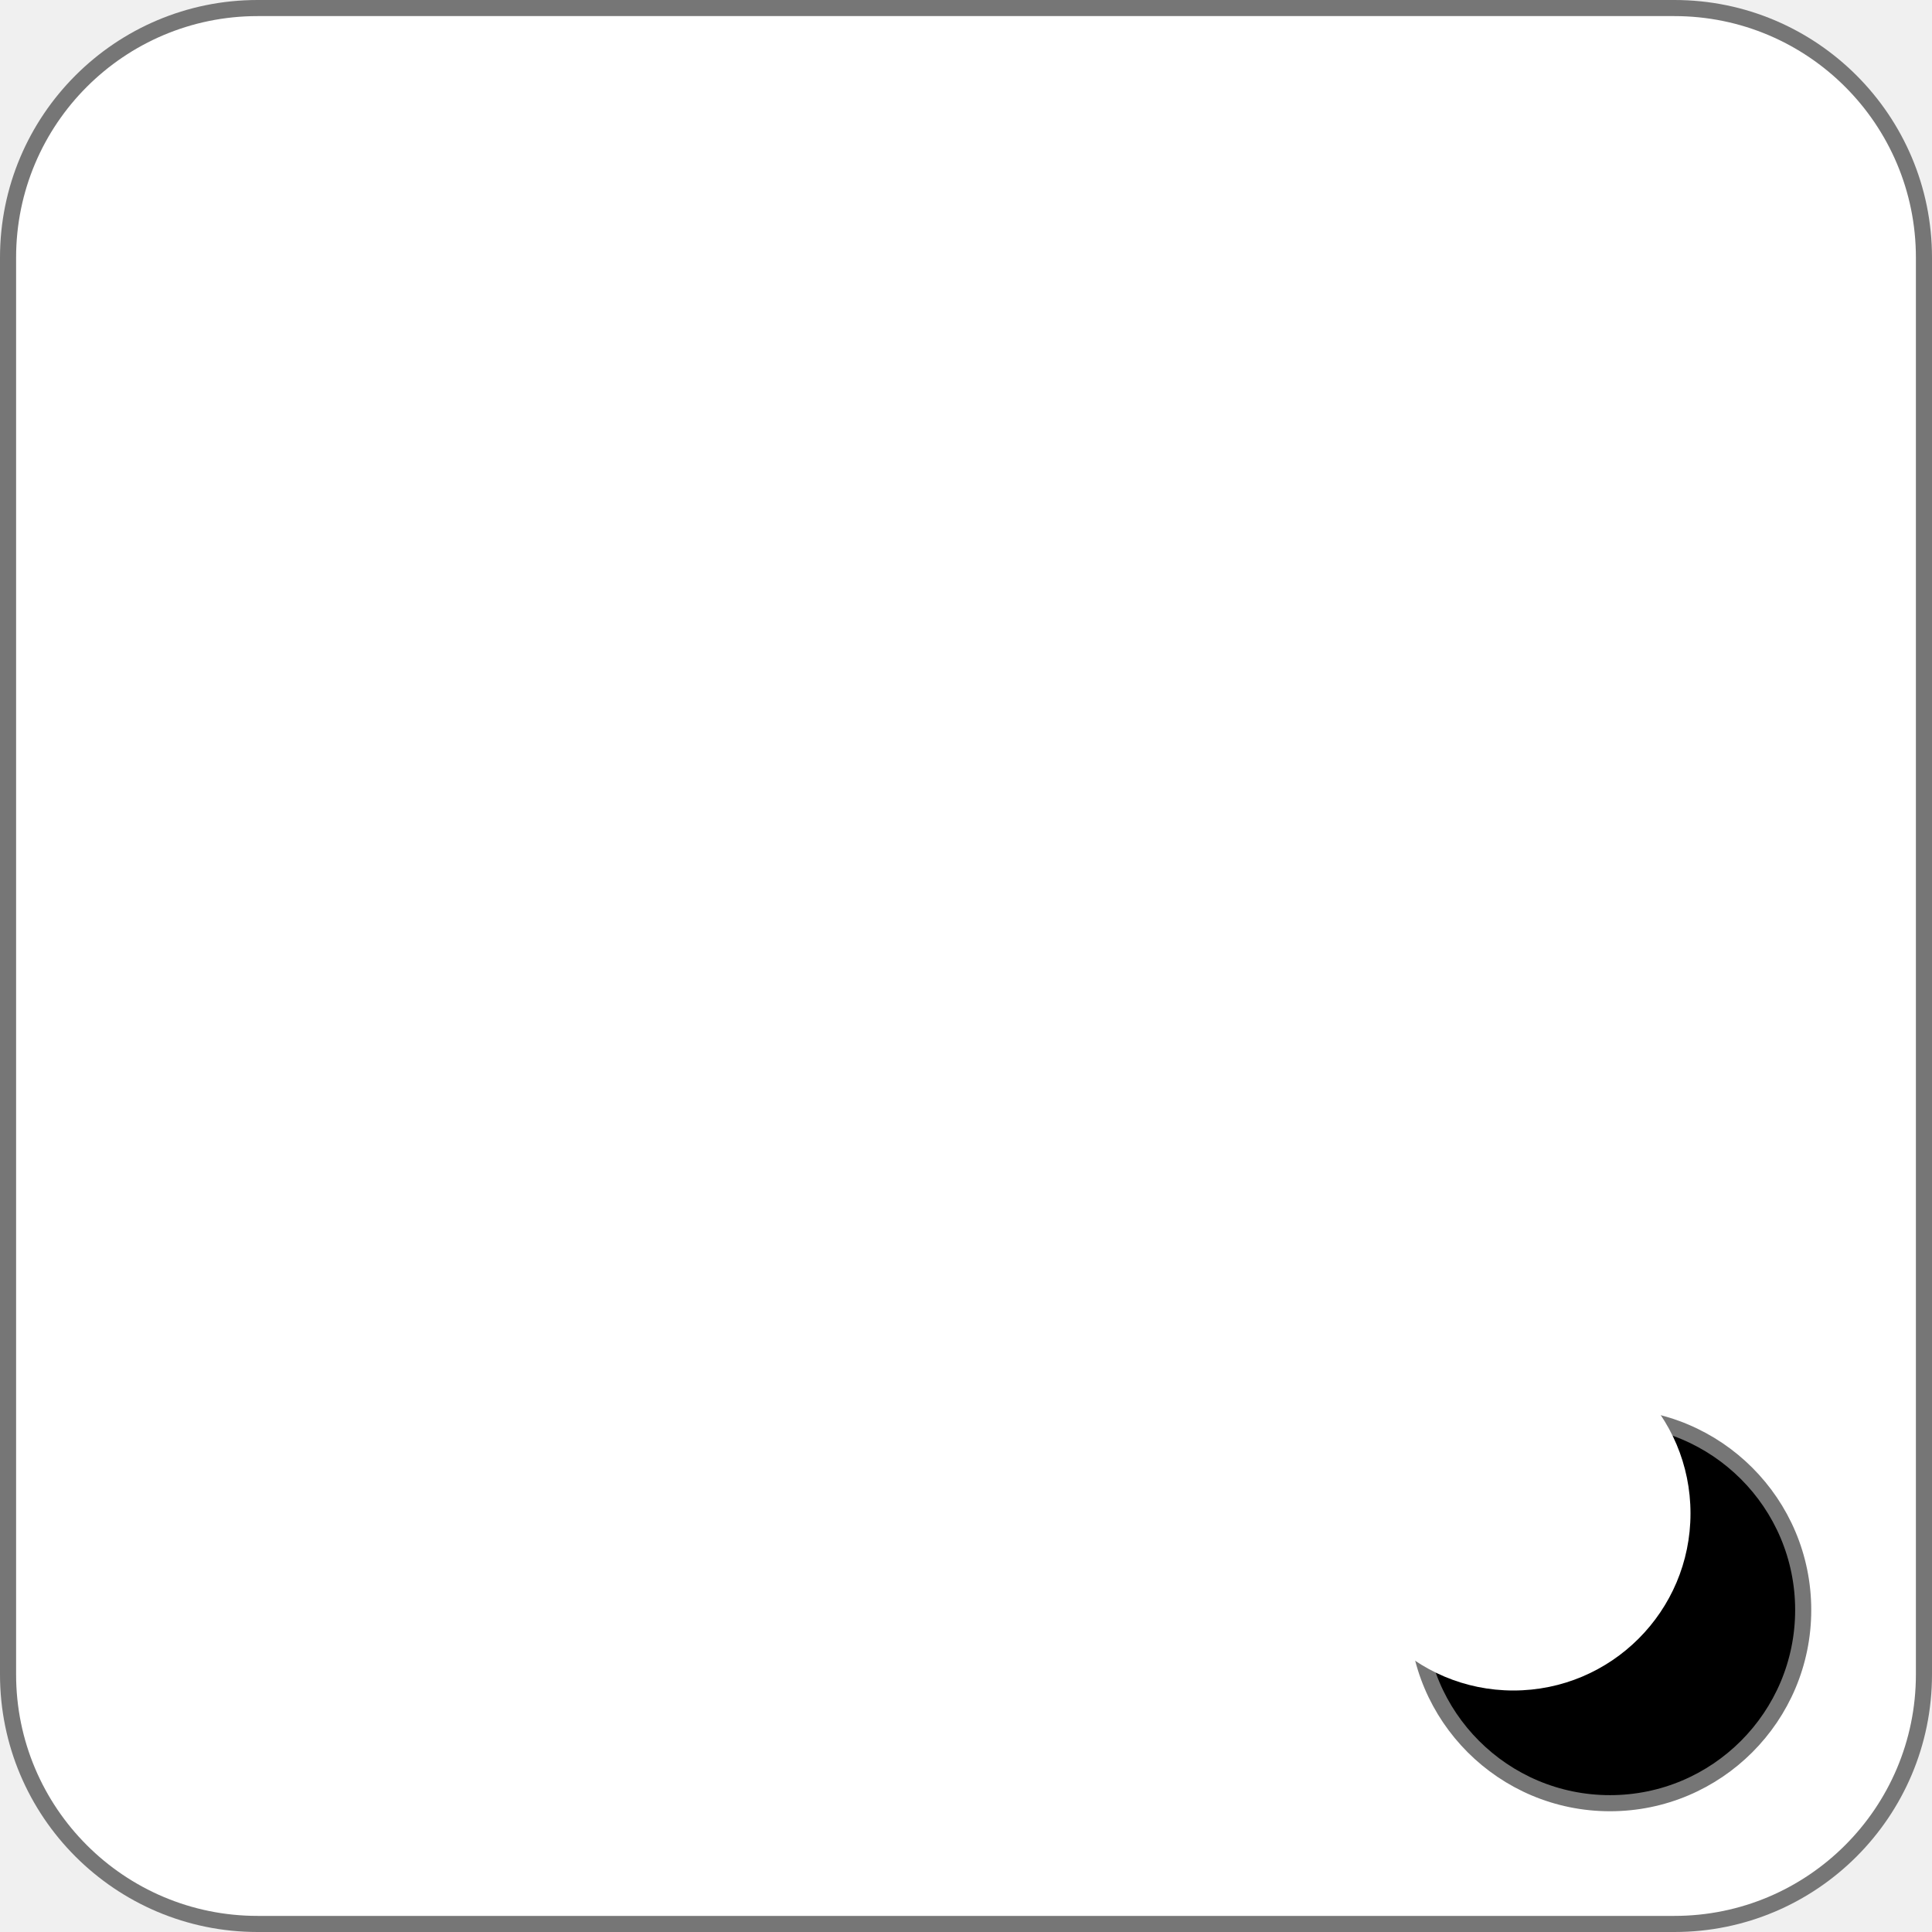
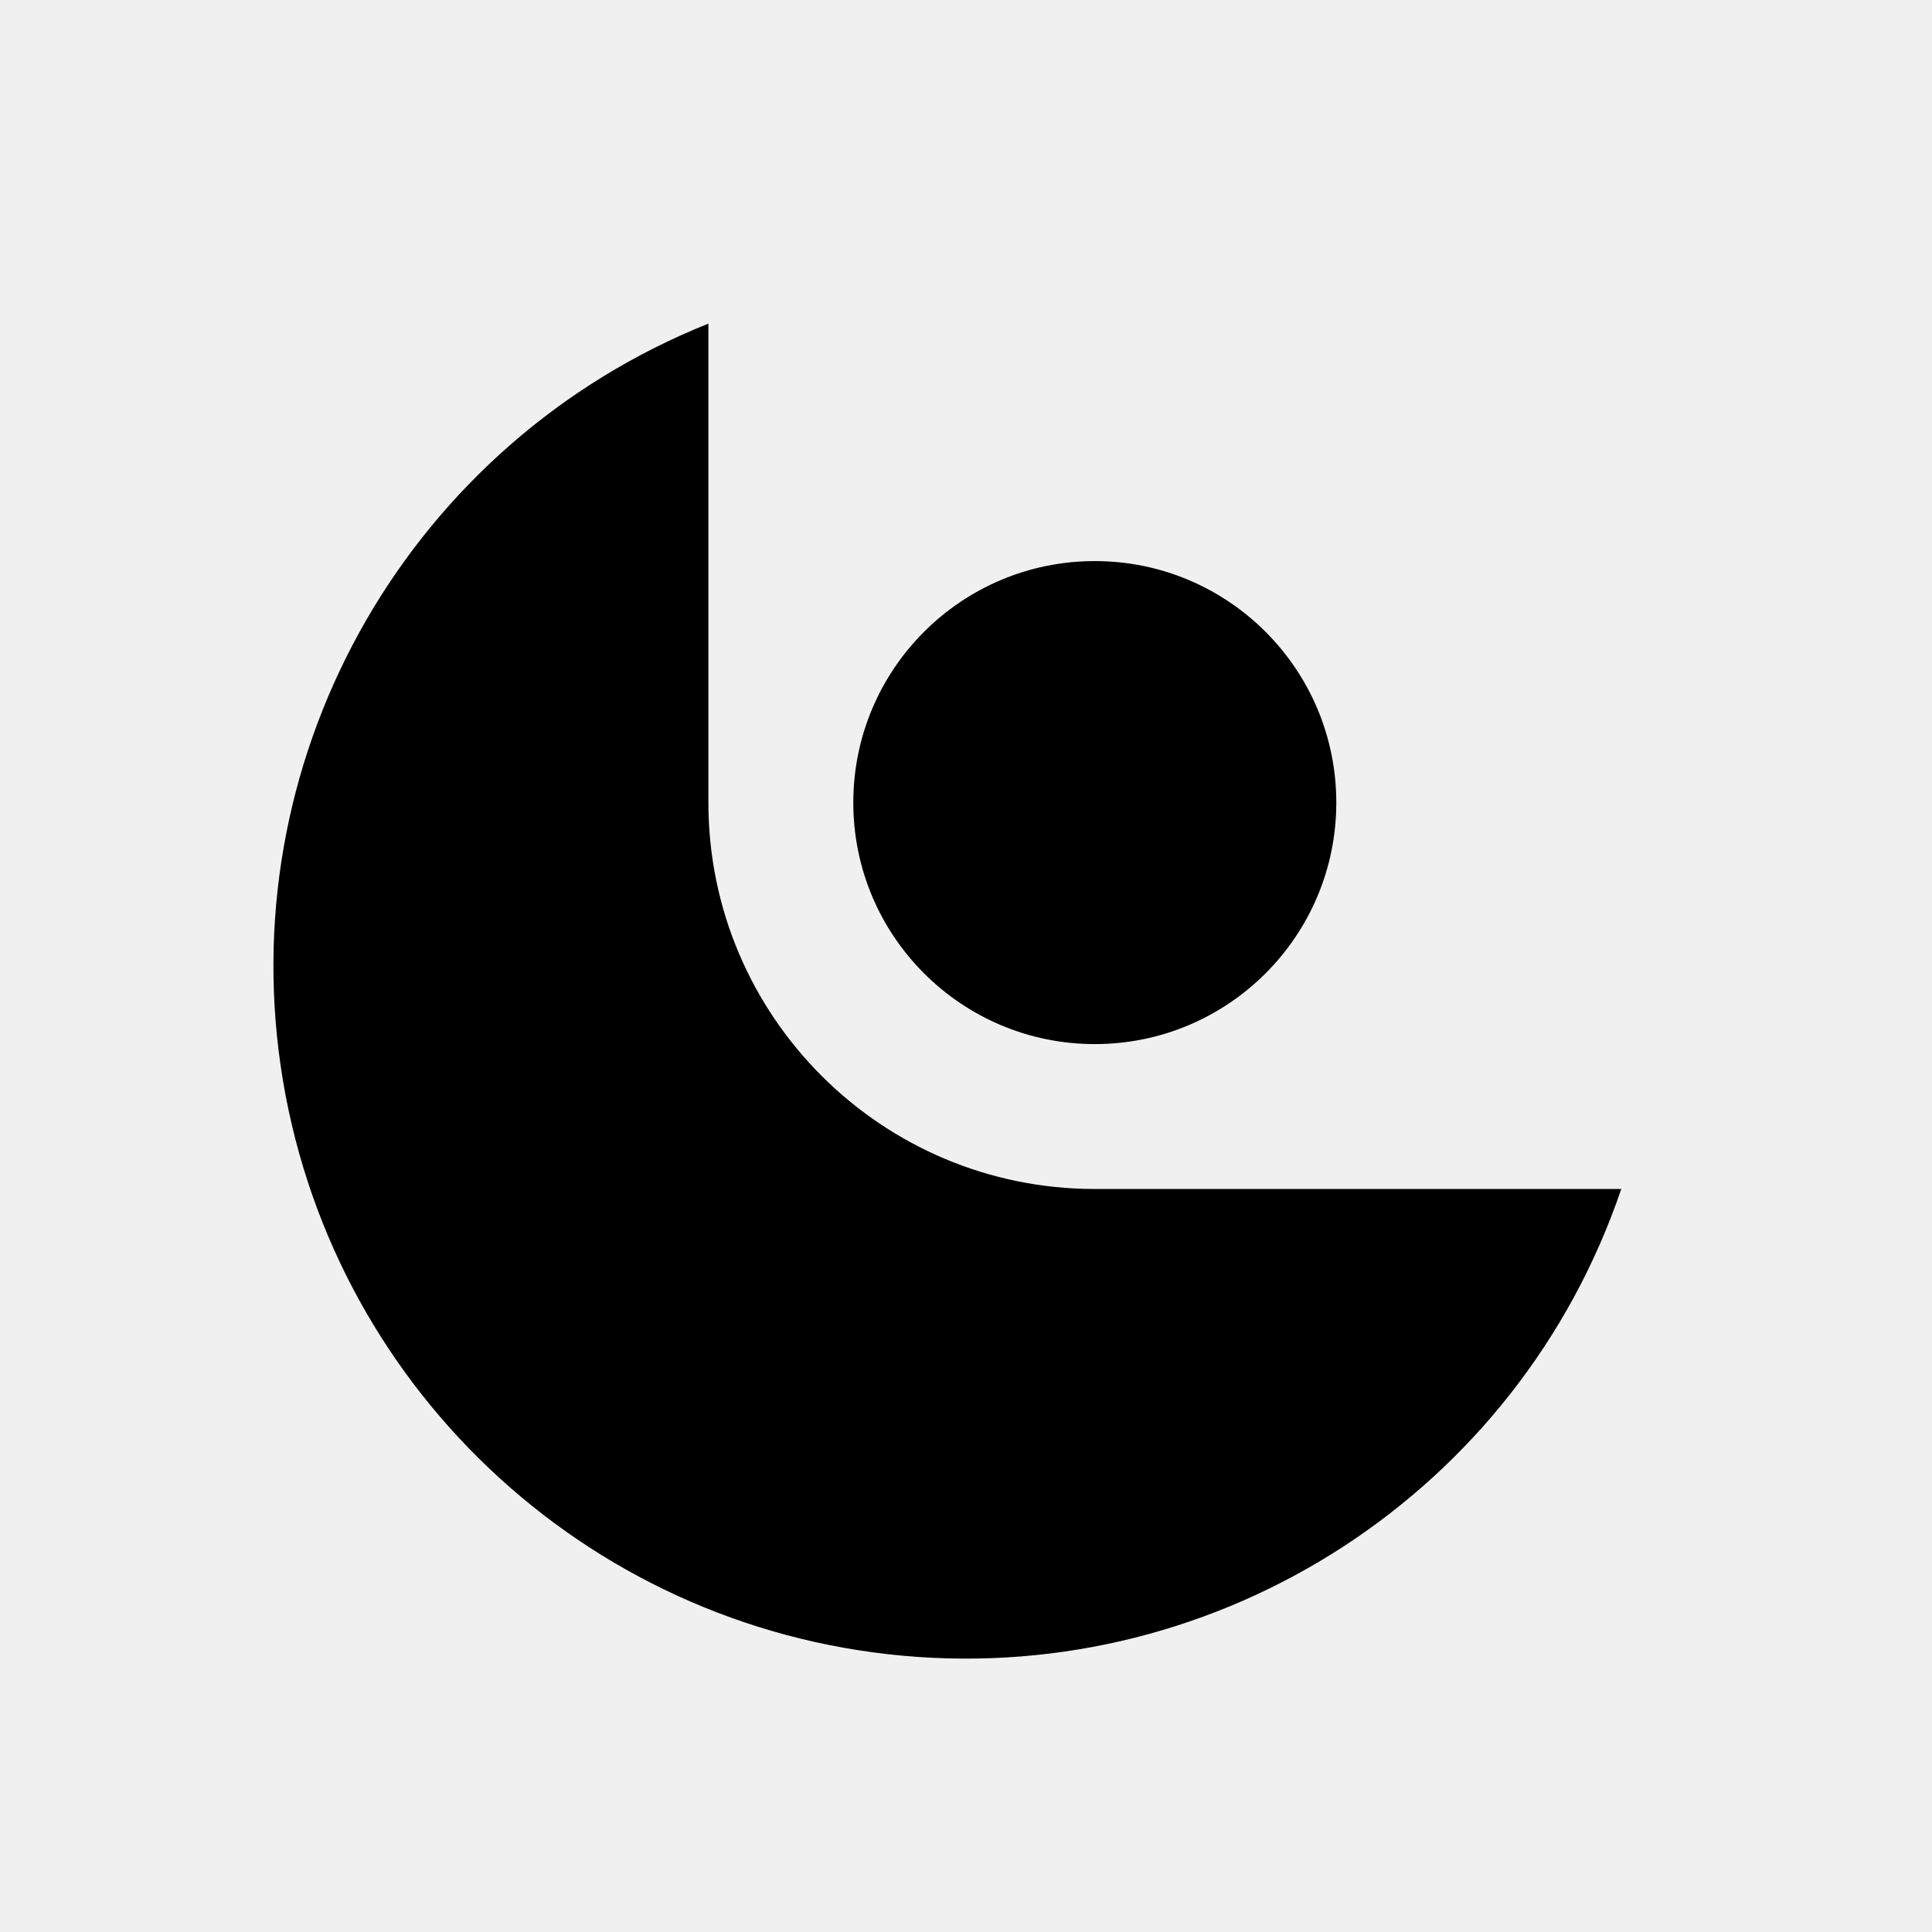
<svg xmlns="http://www.w3.org/2000/svg" width="240" height="240" viewBox="0 0 240 240" fill="none">
-   <rect x="0" y="0" width="240" height="240" rx="32" fill="#767676" />
-   <rect x="2" y="2" width="236" height="236" rx="30" fill="#ffffff" />
-   <mask id="luna-bite" maskUnits="userSpaceOnUse" x="0" y="0" width="240" height="240">
-     <rect width="240" height="240" fill="#ffffff" />
-     <circle cx="188" cy="188" r="22" fill="#000000" />
-   </mask>
-   <circle cx="200" cy="200" r="24" fill="#000000" stroke="#767676" stroke-width="2" mask="url(#luna-bite)" />
+   <path d="M88 40.2V99.7A48 48 0 0 0 136.0 147.7H201.4A86 86 0 1 1 88 40.2Z" fill="#000000" />
+   <circle cx="136.0" cy="99.7" r="30" fill="#000000" />
</svg>
